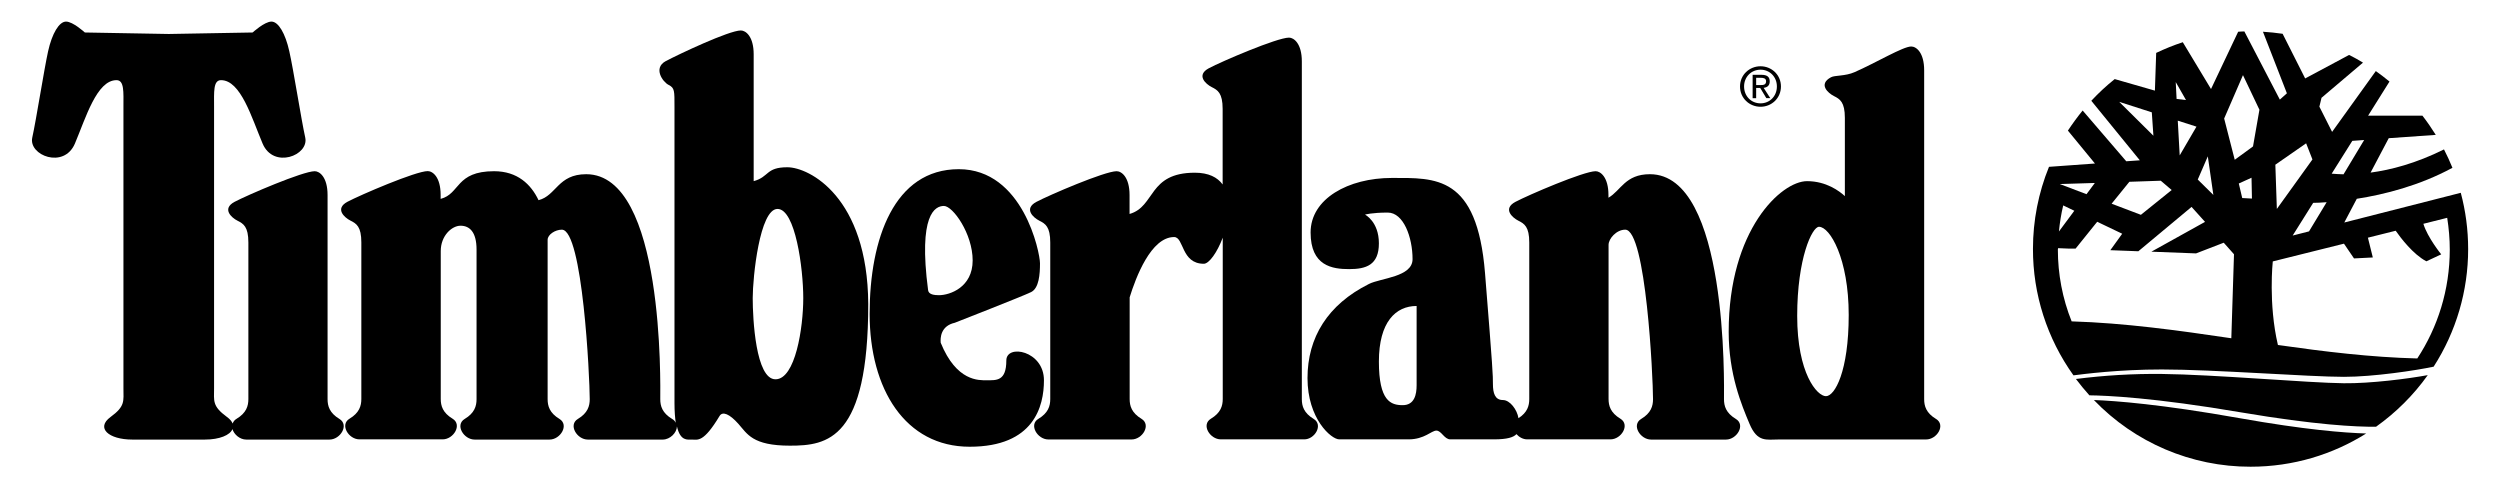
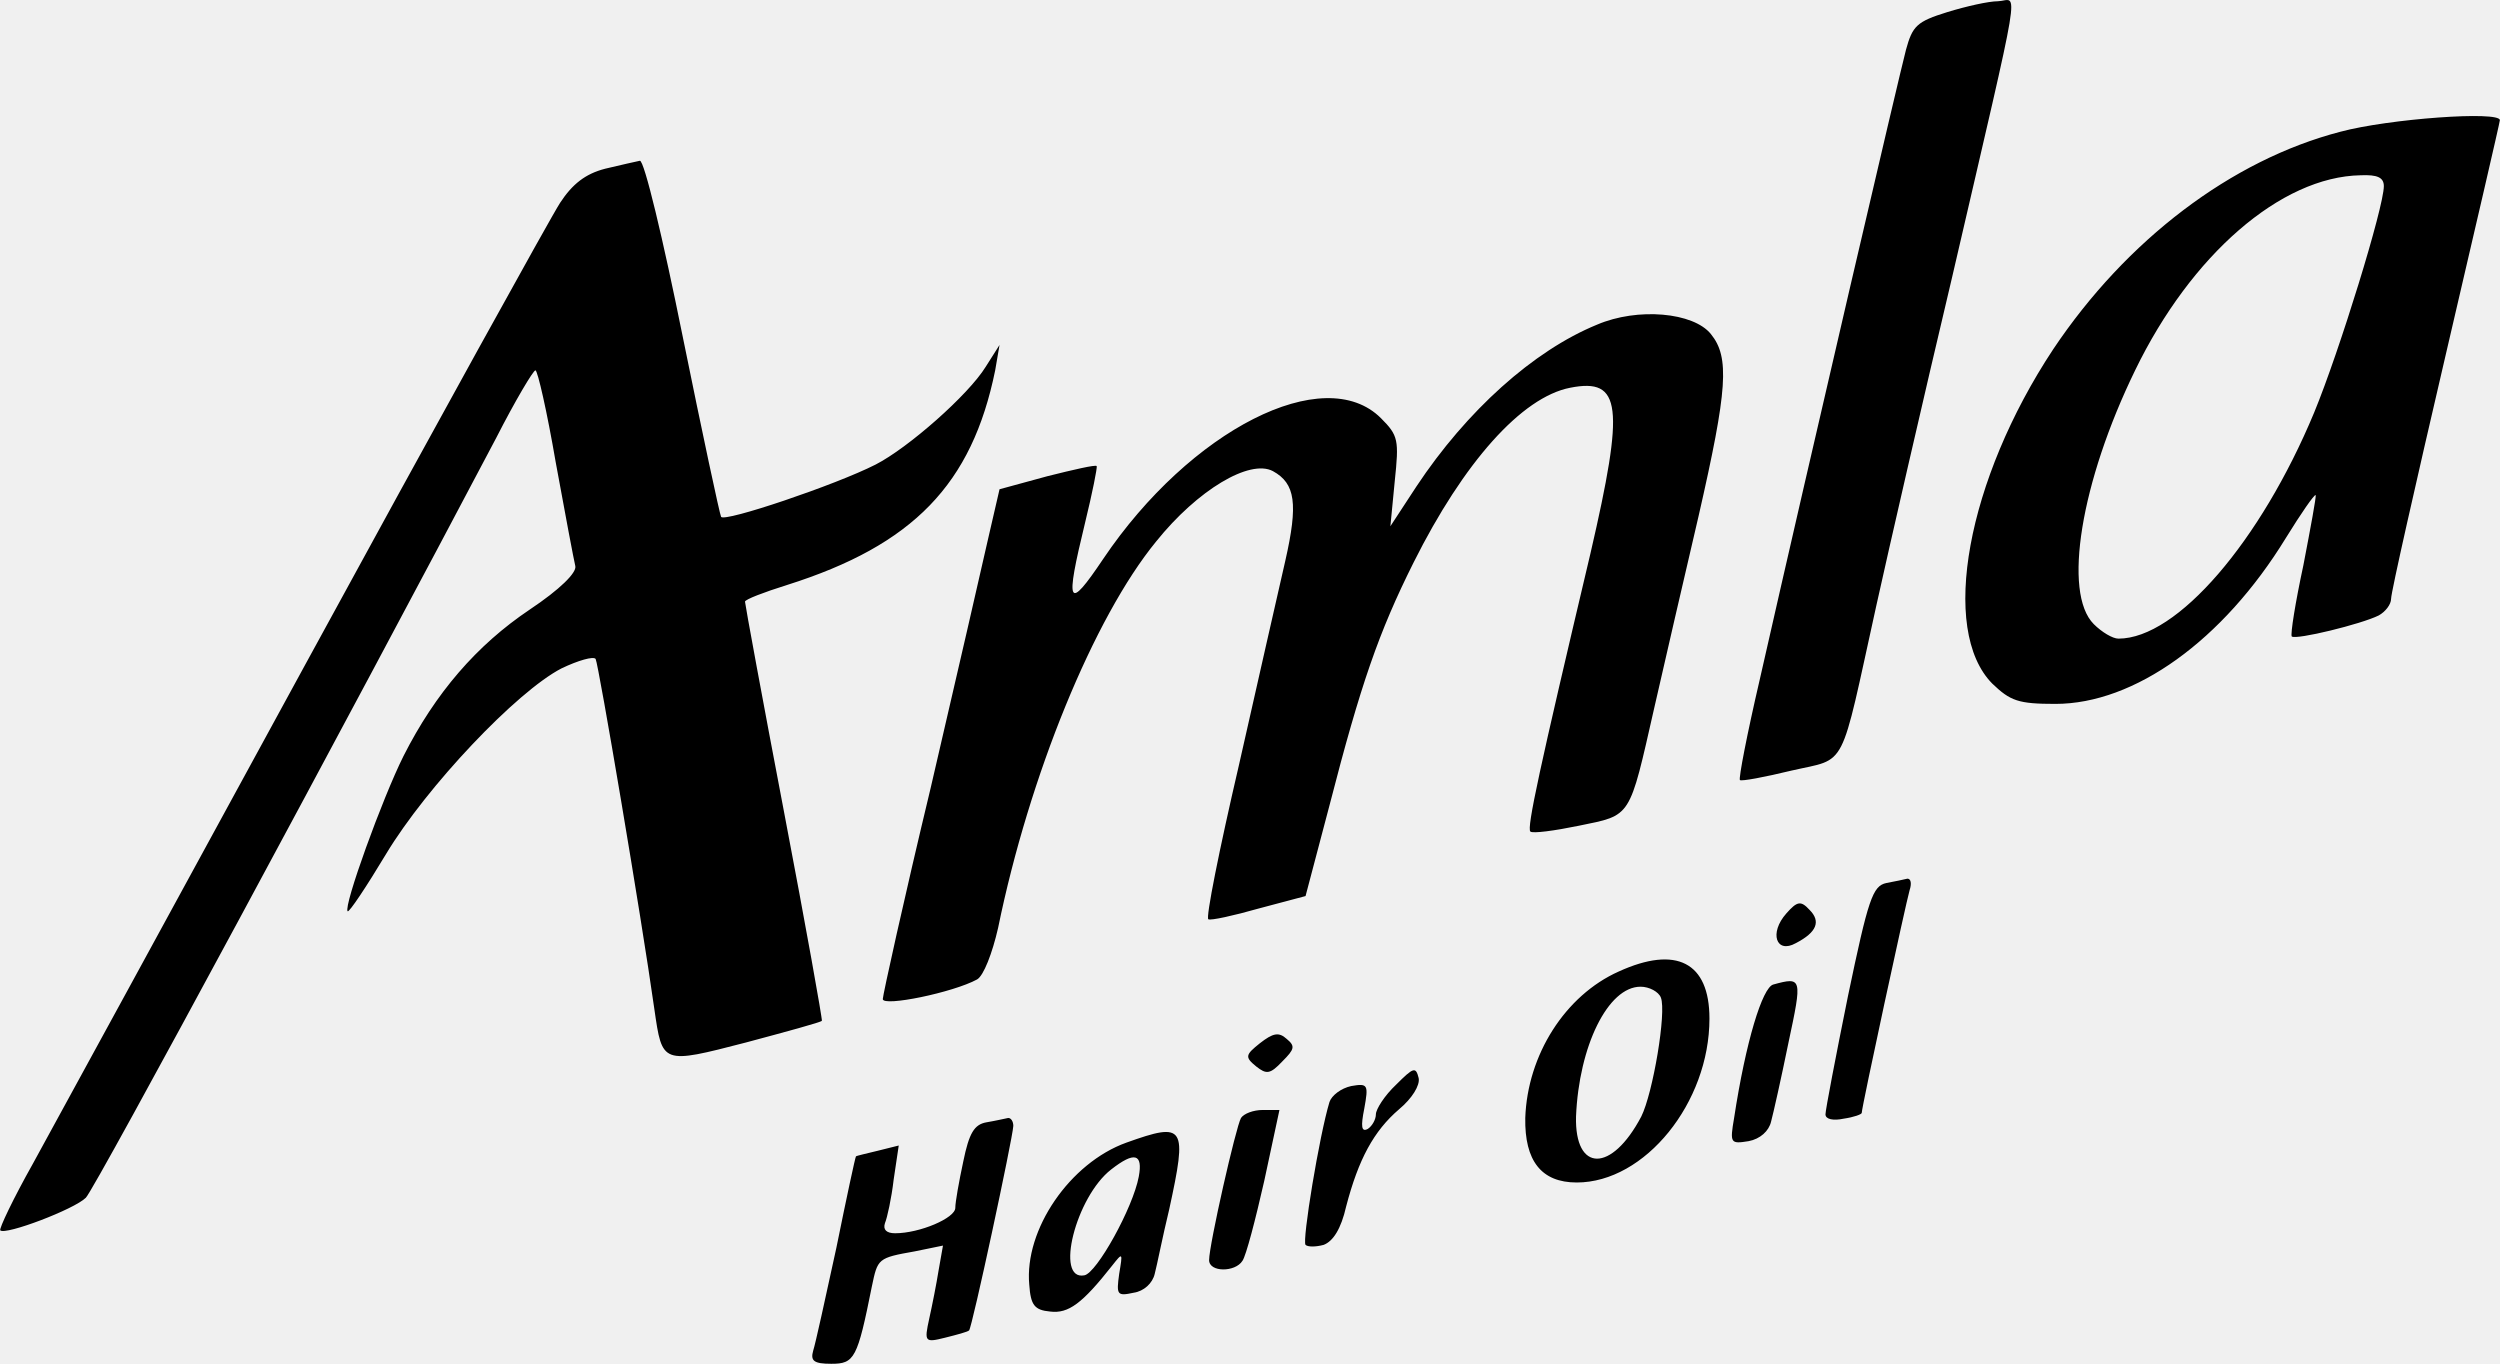
- <svg xmlns="http://www.w3.org/2000/svg" version="1.1" id="Layer_1" x="0px" y="0px" viewBox="0 0 2339.2 456.9" style="enable-background:new 0 0 2339.2 456.9;" xml:space="preserve">
-   <style type="text/css">
- 	.st0{fill-rule:evenodd;clip-rule:evenodd;fill:#FFFFFF;}
- 	.st1{fill-rule:evenodd;clip-rule:evenodd;}
- </style>
-   <g>
-     <path class="st0" d="M-80.4-1021.6h2500v2500h-2500V-1021.6z" />
-     <path class="st1" d="M2193.1,358.6c-32.7-0.3-121.6-8.2-170.3-8.7c-26.9-0.3-53.7,1.3-80.4,4.7c4,5.3,8.2,10.4,12.6,15.3   c15.8,0.2,60.2,2,142.8,16.1c68.6,11.6,106.9,13.5,125.4,13.3c18.7-13.3,35.1-29.6,48.4-48.3C2253,354.4,2218.1,358.9,2193.1,358.6   L2193.1,358.6z M2095.7,391.3c-73.6-13.1-116.9-16.3-136.5-17c38.3,39.9,91.3,62.5,146.6,62.4c39.8,0,76.9-11.4,108.2-31.1   C2193.5,405,2156.5,402.1,2095.7,391.3L2095.7,391.3z" />
-     <path class="st1" d="M2022.8,345.7c48.7,0,137.7,6.9,170.4,6.9c27.7,0,67.3-6,83.9-9.5c21.1-32.8,32.3-71,32.3-110   c0-18.2-2.4-35.9-6.9-52.7l-109,27.8l11.7-22.2c25.8-4,58.7-12.3,89.5-29c-2.4-5.8-5-11.6-7.9-17.2c-26.5,13.2-50,19.2-68.7,21.7   l17-32.2l44-3.1c-3.9-6.2-8-12.2-12.5-18h-50.8l20-31.9c-4.2-3.4-8.4-6.7-12.8-9.8l-40.9,56.9l-11.9-23.6l2-8.3l38.8-32.9   c-4.2-2.6-8.6-5-13-7.2l-41.1,22l-21.1-41.8c-6.1-0.9-12.3-1.5-18.4-1.9l22.4,57.6l-6.6,5.9l-33.2-63.8c-1.9,0.1-3.9,0.1-5.8,0.3   l-25.4,53.6l-26.4-43.8c-8.6,2.8-16.9,6.2-24.9,10l-1.2,35.3l-37.6-10.8c-7.8,6.2-15.1,13-21.9,20.3l45.4,55.7l-12.7,0.9   l-40.8-47.5c-4.9,6-9.5,12.3-13.8,18.8l25.3,30.8l-43,3.1c-9.9,24.3-15,50.4-15,76.7c-0.1,42.5,13.2,83.9,37.9,118.4   C1949.8,350,1982.2,345.7,2022.8,345.7L2022.8,345.7z" />
-     <path class="st0" d="M2201,131.8l11.1-0.8l-19.3,32.1c-3.7-0.1-7.4-0.3-11.1-0.6L2201,131.8z M2177,189.2l-16.5,27.3l-15.3,3.9   l19.2-30.6C2167.6,189.8,2171.8,189.6,2177,189.2L2177,189.2z M2157.8,134.1l5.9,15.1l-33.3,46.3l-1.4-41.4L2157.8,134.1z    M2126.6,244.6l66.6-16.6l9.4,13.8l17.6-0.9l-4.6-18.5l26-6.5c4.5,6.5,16.3,22.1,28.7,28.6l13.9-6.5c0,0-12.9-15.9-16.7-28.6   l22.3-5.6c1.5,9.7,2.4,19.6,2.4,29.7c0,37.6-11.2,72.7-30.4,101.9c-43.4-1.1-86.9-6.4-130.4-12.6   C2122.3,284.1,2126.6,244.6,2126.6,244.6L2126.6,244.6z M2106.7,166.3l0.4,19.5l-9.1-0.5l-3.2-13.6L2106.7,166.3L2106.7,166.3z    M1992.4,170.1l29.4-1l10.2,8.7l-28.8,23.2l-27.4-10.4L1992.4,170.1z M1960.1,171.2l-7.8,10.5l-25-9.5L1960.1,171.2L1960.1,171.2z    M1930.5,192.2l10.4,5l-14.4,19.4C1927.3,208.3,1928.6,200.1,1930.5,192.2L1930.5,192.2z M1925.7,232.2l9.7,0.4h6.7l20.2-25.1   l23.4,11.2l-11.1,15.4l26.2,1l49.8-41.5l12.6,14l-50.2,27.9l41.8,1.6l25.9-10l9.6,10.8l-2.5,78.6c-50-7.4-99.9-14.3-149.4-15.8   c-8.6-21.4-12.9-44.2-12.9-67.2C1925.6,233.2,1925.7,232.7,1925.7,232.2L1925.7,232.2z" />
-     <path class="st1" d="M941.6,337.3c0,19.5-9.3,18.5-18.5,18.5c-7,0-28.1,1.3-42.9-35.1c-0.4-4.4-0.2-15.7,13.2-18.7   c0,0,64-25,71.4-28.7c7.4-3.7,8.3-16.7,8.3-26.9c0-10.2-15.8-88.1-76-88.1c-60.3,0-83.4,64.9-83.4,135.4   c0,70.5,33.4,124.3,93.6,124.3c60.3,0,69.5-38,69.5-62.1C976.9,328.1,941.6,321.6,941.6,337.3L941.6,337.3z M317.6,392   c-9.3-5.6-11.1-12.1-11.1-18.5v-191c0-16.7-7.4-22.3-12-22.3c-11.1,0-63,22.3-75.1,28.7c-12,6.5-2.8,14.8,2.8,17.6   c5.6,2.8,10.2,5.6,10.2,20.4v146.5c0,6.5-1.9,13-11.1,18.5c-1.7,1-3,2.5-3.6,4.4c-0.8-2-2.6-4.2-5.4-6.2   c-13.9-10.2-12-14.9-12-26.9V100c0-13.9-0.9-25,6.5-25c18.5,0,28.7,35.2,38.9,59.3c10.2,24.1,43.6,11.1,39.9-5.6   s-11.1-64-14.9-80.7c-3.7-16.7-10.2-27.8-16.7-27.8c-6.5,0-17.6,10.2-17.6,10.2l-78.5,1.4l-78.5-1.4c0,0-11.1-10.2-17.6-10.2   S48.7,31.3,45,48c-3.7,16.7-11.1,64-14.8,80.7s29.7,29.7,39.9,5.6c10.2-24.1,20.4-59.3,38.9-59.3c7.4,0,6.5,11.1,6.5,25v263.3   c0,12,1.9,16.7-12.1,26.9c-13.9,10.2-1.9,21.1,20.4,21.1h67.9c13.8,0,23.6-4.2,25.8-9.8c1.5,5,6.9,9.8,12.9,9.8h77.9   C318.5,411.3,326.9,397.6,317.6,392z" />
-     <path class="st1" d="M1229.2,392c-9.3-5.6-11.1-12.1-11.1-18.5v-316c0-16.7-7.4-22.3-12-22.3c-11.1,0-63.1,22.3-75.1,28.7   c-12,6.5-2.8,14.8,2.8,17.6s10.2,5.6,10.2,20.4v70.7c-4.9-6.7-13.1-11-26-11c-43.9,0-36.8,31.7-61.1,38.6v-17.7   c0-16.7-7.4-22.3-12.1-22.3c-11.1,0-63,22.3-75.1,28.7c-12.1,6.5-2.8,14.8,2.8,17.6c5.6,2.8,10.2,5.6,10.2,20.4v146.5   c0,6.5-1.9,13-11.1,18.5s-0.9,19.3,9.3,19.3h77.9c10.2,0,18.5-13.7,9.3-19.3c-9.3-5.6-11.1-12.1-11.1-18.5v-95.2   c5.8-18.8,20-56.4,41.6-56.4c9.3,0,6.5,25,27.8,25c4.9,0,12.5-10.6,17.7-24.4v150.9c0,6.5-1.9,13-11.1,18.5   c-9.3,5.6-0.9,19.3,9.3,19.3h77.9C1230.1,411.3,1238.4,397.6,1229.2,392L1229.2,392z" />
-     <path class="st1" d="M1624.2,392c-9.3-5.6-11.1-12.1-11.1-18.5c0-13,4-210.5-69.3-210.5c-23.2,0-27.1,15.3-38.8,22v-2.5   c0-16.7-7.4-22.3-12-22.3c-11.1,0-63,22.3-75.1,28.7c-12.1,6.5-2.8,14.8,2.8,17.6c5.6,2.8,10.2,5.6,10.2,20.4v146.5   c0,6.2-1.7,12.5-10.1,17.9c-1.2-7.9-7.9-17-14.6-17c-7.4,0-9.3-6.5-9.3-14.9c0-8.4,0-12.1-7.4-103.9c-7.4-91.8-46.4-89-87.2-89   c-40.8,0-76,19.5-76,51c0,31.5,20.4,34.3,36.1,34.3s27.8-3.7,27.8-24.1c0-20.4-13-26.9-13-26.9s6.5-1.9,21.3-1.9   c14.8,0,23.2,23.2,23.2,43.6c0,16.7-29.7,17.6-40.8,23.2c-38.6,19.3-57.5,50.1-57.5,88.1c0,38,22.2,57.3,29.7,57.3h64.9   c14.9,0,21.3-8.2,26-8.2s7.4,8.2,13,8.2h40.8c12.5,0,18.4-1.9,21.1-4.9c2.5,2.8,6.1,4.9,10.1,4.9h77.9c10.2,0,18.5-13.7,9.3-19.3   c-9.3-5.6-11.1-12.1-11.1-18.5V229.1c0-5.7,7.3-14.2,15.6-14.2c19.5,0,26,138.2,26,158.6c0,6.5-1.9,13-11.1,18.5   c-9.3,5.6-0.9,19.3,9.3,19.3h70.1C1625.1,411.3,1633.5,397.6,1624.2,392L1624.2,392z M736.7,156.5c-20.3,0-16.8,9-31.5,13V50.8   c0-16.7-7.4-22.3-12-22.3c-11.1,0-58.2,22.3-70.3,28.7c-12,6.5-2.8,19.5,2.8,22.3c5.6,2.8,5.4,5.6,5.4,20.4v277.2   c0,7.8,0.5,13.8,1.2,18.5c-0.7-1.5-1.9-2.8-3.4-3.6c-9.3-5.6-11.1-12.1-11.1-18.5c0-13,4-210.5-69.3-210.5   c-26.6,0-27.9,20.1-44.6,24.3c-7.1-14.9-19.8-27.1-41.6-27.1c-36.1,0-31.6,21.1-50,25.9v-3.7c0-16.7-7.4-22.3-12.1-22.3   c-11.1,0-63,22.3-75.1,28.7c-12.1,6.5-2.8,14.8,2.8,17.6c5.6,2.8,10.2,5.6,10.2,20.4v146.5c0,6.5-1.9,13-11.1,18.5   s-0.9,19.3,9.3,19.3h77.9c10.2,0,18.5-13.7,9.3-19.3c-9.3-5.6-11.1-12.1-11.1-18.5V234.9c0-14.4,10.4-23.7,18.5-23.7   c8.3,0,15,5.6,15,22.3v140c0,6.5-1.9,13-11.1,18.5c-9.3,5.6-0.9,19.3,9.3,19.3h70.1c10.2,0,18.5-13.7,9.3-19.3   c-9.3-5.6-11.1-12.1-11.1-18.5l0-149.1c0-4.9,7.1-9.5,13.3-9.5c19.5,0,26.1,138.2,26.1,158.6c0,6.5-1.9,13-11.1,18.5   s-0.9,19.3,9.3,19.3h70.1c7,0,13.2-6.5,13.3-12.3c3.2,13.9,9.8,12.3,13.9,12.3c5.6,0,10.8,3.2,26-22.1c2.8-4.6,9.3-1.9,17.6,7.4   c8.3,9.3,13,20.4,48.2,20.4c35.2,0,73.3-5.6,73.3-132.6C811.8,184.3,757.1,156.5,736.7,156.5L736.7,156.5z" />
-     <path class="st1" d="M1811.5,392c-9.3-5.6-11.1-12.1-11.1-18.5V65.8c0-16.7-7.4-22.3-12.1-22.3c-7.7,0-32.9,15.2-53,24   c-8.8,3.9-18.5,2.8-22.1,4.8c-12.1,6.5-2.8,14.8,2.8,17.6c5.6,2.8,10.2,5.6,10.2,20.4v73.2c-5.1-4.7-17.4-14-35.4-14   c-24.1,0-73.3,45.4-73.3,140.9c0,39.9,12.1,68.6,19.5,86.2c7.4,17.6,15.8,14.6,27.8,14.6h137.3   C1812.4,411.3,1820.8,397.6,1811.5,392L1811.5,392z" />
-     <path class="st0" d="M2055.2,118.5l-17.5-5.6l1.8,32.5L2055.2,118.5L2055.2,118.5z M2065.8,146.3l-9.4,21.7l14.6,14.4L2065.8,146.3   z M2091,149.5l17.1-12.5l6-34.3l-15.4-32.4l-17.6,40.6L2091,149.5z M2045.4,93.6l-9.6-16.8l0.8,15.8L2045.4,93.6L2045.4,93.6z    M2013.4,105.1l-30.5-9.8l32,31.7L2013.4,105.1L2013.4,105.1z M727.5,195.5c16.7,0,24.1,55.6,24.1,83.4s-7.4,76-26,76   c-18.5,0-21.3-56.6-21.3-76C704.3,259.5,710.8,195.5,727.5,195.5L727.5,195.5z M883.2,192.7c8.4,0,26.9,26,26.9,51   c0,25.1-21.3,32.5-31.5,32.5c-4.2,0-9.7-0.5-10.2-4.7C859.1,200.6,874.9,192.7,883.2,192.7L883.2,192.7z M1325.5,286.3v74.2   c0,8.4-1.9,18.6-13,18.6c-11.1,0-22.3-3.7-22.3-40.8S1306,286.3,1325.5,286.3z M1702,212.2c10.2,0,27.8,29.7,27.8,82.5   c0,52.8-13,76-21.3,76c-8.3,0-26.9-21.3-26.9-75.1S1695.5,212.2,1702,212.2z" />
-     <path class="st1" d="M1628.1,80.9c0-10.9,8.8-18.9,19.2-18.9c10.3,0,19.1,8,19.1,18.9c0,11-8.8,19-19.1,19   C1636.9,99.9,1628.1,91.9,1628.1,80.9z" />
-     <path class="st0" d="M1647.3,96.7c8.6,0,15.3-6.7,15.3-15.8c0-9-6.7-15.7-15.3-15.7c-8.7,0-15.4,6.8-15.4,15.7   C1631.9,90,1638.6,96.7,1647.3,96.7z" />
-     <path class="st1" d="M1643.2,91.9h-3.3V70h8.3c5.2,0,7.7,1.9,7.7,6.2c0,3.9-2.4,5.6-5.7,6l6.2,9.6h-3.7l-5.7-9.5h-3.8L1643.2,91.9   L1643.2,91.9L1643.2,91.9z" />
-     <path class="st0" d="M1647.2,79.6c2.8,0,5.3-0.2,5.3-3.6c0-2.7-2.5-3.2-4.8-3.2h-4.5v6.8H1647.2z" />
-   </g>
+ <svg xmlns="http://www.w3.org/2000/svg" viewBox="0 0 344.7 188.1" width="2500" height="1364">
+   <path d="M268.51 1.67c-4.2 1.3-4.8 1.9-5.7 5.2-.9 3.4-12.9 54.8-20.2 87-1.7 7.3-2.9 13.5-2.7 13.7s3.4-.4 7.1-1.3c7.8-1.8 6.6.4 11.7-22.7 1.7-7.7 6.4-28.2 10.5-45.5 9.8-42.3 9.1-38 6.3-37.9-1.3 0-4.4.7-7 1.5zM322.71 18.17c-15 3.9-29.5 14.9-39.6 30-11.9 18-15.7 38.7-8.4 46.1 2.5 2.4 3.6 2.8 8.7 2.8 10.9 0 23.1-8.7 31.8-22.9 2.1-3.4 3.9-6 4.1-5.9.1.2-.7 4.5-1.7 9.7-1.1 5.1-1.8 9.5-1.6 9.8.6.5 9.6-1.7 12-2.9.9-.5 1.7-1.5 1.7-2.3 0-.9 3.4-15.9 7.5-33.5s7.5-32.2 7.5-32.5c0-1.3-15.3-.2-22 1.6zm6 7.5c0 2.9-6.1 22.7-9.6 31.2-7.4 17.8-18.9 31.2-27 31.2-.8 0-2.3-.9-3.4-2-4.3-4.3-1.8-19.6 5.7-35 7.7-15.9 20.1-26.7 31.1-26.9 2.3-.1 3.2.3 3.2 1.5zM83.41 23.27c-2.7.7-4.5 2.1-6.2 4.7-1.3 2-17.1 30.6-35.1 63.6s-34.9 64-37.6 68.9c-2.7 4.8-4.7 9-4.5 9.2.7.7 10.2-2.9 11.8-4.5 1.3-1.3 36.4-66.5 56.6-104.8 2.6-5.1 5.1-9.3 5.4-9.3s1.6 5.7 2.8 12.7c1.3 7.1 2.5 13.5 2.7 14.3.2.9-2.1 3.2-6.3 6-7.3 4.9-13 11.5-17.4 20.2-2.9 5.8-8.3 20.7-7.7 21.4.2.2 2.6-3.4 5.3-7.9 5.6-9.3 18-22.4 24.2-25.6 2.3-1.1 4.4-1.7 4.7-1.3.4.7 6.3 35.5 8.1 48.3 1.1 7.6 1 7.6 12.6 4.6 5.6-1.5 10.4-2.8 10.5-3 .1-.1-2.2-13-5.2-28.7s-5.4-28.8-5.4-29.1 2.6-1.3 5.8-2.3c17.4-5.5 25.5-13.9 28.7-29.6l.6-3.5-1.9 3c-2.4 3.9-10.7 11.2-15.2 13.5-5.5 2.8-20.9 8-21.3 7.2-.2-.4-2.6-11.6-5.3-24.9-2.7-13.4-5.3-24.3-5.9-24.2-.5.1-2.7.6-4.8 1.1zM220.21 44.77c-8.8 3.6-18 11.9-24.9 22.3l-3.6 5.5.6-6.2c.6-5.7.5-6.3-1.9-8.7-7.8-7.8-26.3 1.6-38.3 19.4-4.9 7.3-5.3 6.5-2.5-5 1-4.1 1.7-7.6 1.6-7.8-.2-.2-3.2.5-6.8 1.4l-6.6 1.8-1.5 6.5c-.8 3.6-4.4 19.2-8 34.7-3.7 15.4-6.6 28.6-6.6 29.1 0 1.1 9.7-.9 13-2.7.9-.5 2.1-3.6 2.9-7.1 4.3-21 13.2-42.8 21.8-53.3 5.7-7.1 12.9-11.4 16.1-9.7 3.1 1.7 3.5 4.5 1.7 12.4-.9 4-3.8 16.6-6.4 28.2-2.7 11.6-4.6 21.1-4.2 21.2.3.2 3.5-.5 7-1.5l6.4-1.7 3.3-12.5c4.3-16.7 6.8-23.9 11.6-33.5 6.9-13.8 14.9-22.8 21.6-24.1 7.1-1.4 7.5 2.5 2.8 22.8-7.1 30-8.8 37.9-8.3 38.4.3.3 3.3-.1 6.7-.8 7.3-1.5 6.9-.9 10.4-16.3 1.4-6.1 4.1-17.9 6.1-26.4 4-17.5 4.3-21.9 1.7-25.1-2.4-3-10.1-3.7-15.7-1.3zM260.11 121.77c-1.9.4-2.5 2.2-5.3 15.6-1.7 8.4-3.1 15.7-3.1 16.3 0 .7 1.1.9 2.5.6 1.4-.2 2.5-.6 2.5-.8 0-.8 6.1-29 6.6-30.7.3-.9.2-1.6-.3-1.6-.4.1-1.8.4-2.9.6zM246.31 125.97c-2.4 2.7-1.4 5.6 1.3 4.1 2.9-1.5 3.5-3 1.9-4.6-1.2-1.3-1.7-1.2-3.2.5zM223.21 133.97c-7.4 3.3-12.6 11.5-12.9 20.2-.1 5.9 2.2 8.9 7.1 8.9 9.4 0 18.3-11 18.3-22.6 0-7.8-4.6-10.1-12.5-6.5zm5.8 3.6c.8 2-1.1 13.2-2.7 16.4-4.1 7.8-9.2 7.7-9 0 .4-9.7 4.4-17.9 8.9-17.9 1.2 0 2.5.7 2.8 1.5zM244.51 135.77c-1.5.4-3.8 7.9-5.4 18.4-.6 3.5-.5 3.6 2 3.2 1.6-.3 2.8-1.4 3.1-2.7.3-1.1 1.4-6 2.4-10.9 1.9-8.9 1.9-9.1-2.1-8zM173.71 143.87c-2 1.6-2.1 1.9-.5 3.2 1.4 1.1 1.9 1.1 3.6-.7 1.7-1.7 1.8-2.1.6-3.1-1.1-1-1.9-.8-3.7.6zM192.51 149.57c-1.6 1.5-2.8 3.4-2.8 4.1s-.5 1.6-1.1 2c-.9.5-1-.3-.5-2.8.6-3.3.5-3.5-1.8-3.1-1.4.3-2.7 1.3-3 2.2-1.4 4.6-3.8 19.2-3.3 19.7.3.3 1.4.3 2.5 0 1.3-.5 2.4-2.2 3.1-5.3 1.7-6.5 3.8-10.4 7.3-13.4 1.8-1.5 2.9-3.3 2.7-4.3-.4-1.6-.7-1.5-3.1.9zM171.11 154.17c-.7 1.2-4.4 17.5-4.4 19.6 0 1.7 3.6 1.7 4.6.1.5-.7 1.8-5.7 3-11l2.1-9.8h-2.3c-1.3 0-2.6.5-3 1.1zM136.01 154.77c-1.7.3-2.4 1.5-3.2 5.4-.6 2.8-1.1 5.6-1.1 6.4 0 1.4-4.9 3.5-8.3 3.5-1.2 0-1.7-.5-1.4-1.4.3-.7.9-3.4 1.2-6l.7-4.7-2.8.7c-1.6.4-3 .7-3.1.8s-1.3 5.7-2.7 12.6c-1.5 6.9-2.9 13.3-3.2 14.2-.4 1.4.1 1.8 2.5 1.8 3.2 0 3.6-.7 5.6-10.7.8-3.8.8-3.9 5.9-4.8l3.9-.8-.6 3.4c-.3 1.9-.9 4.9-1.3 6.7-.7 3.2-.6 3.3 2.2 2.6 1.6-.4 3.1-.8 3.3-1 .4-.3 6-26.4 6.1-28.2 0-.6-.3-1.1-.7-1.1-.5.1-1.8.4-3 .6zM155.31 157.57c-7.8 2.8-14.1 12-13.4 19.6.2 2.8.7 3.5 2.9 3.7 2.5.3 4.4-1.1 8.5-6.3 1.5-1.9 1.5-1.9 1 1.1-.4 2.9-.3 3.1 2 2.6 1.4-.2 2.6-1.3 2.9-2.6.3-1.1 1.1-5.2 2-8.9 2.5-11.5 2.2-12.1-5.9-9.2zm1.7 4.7c-.8 4.3-5.8 13.3-7.5 13.6-4.1.8-1.2-10.8 3.7-14.6 3.2-2.5 4.4-2.2 3.8 1z" />
</svg>
